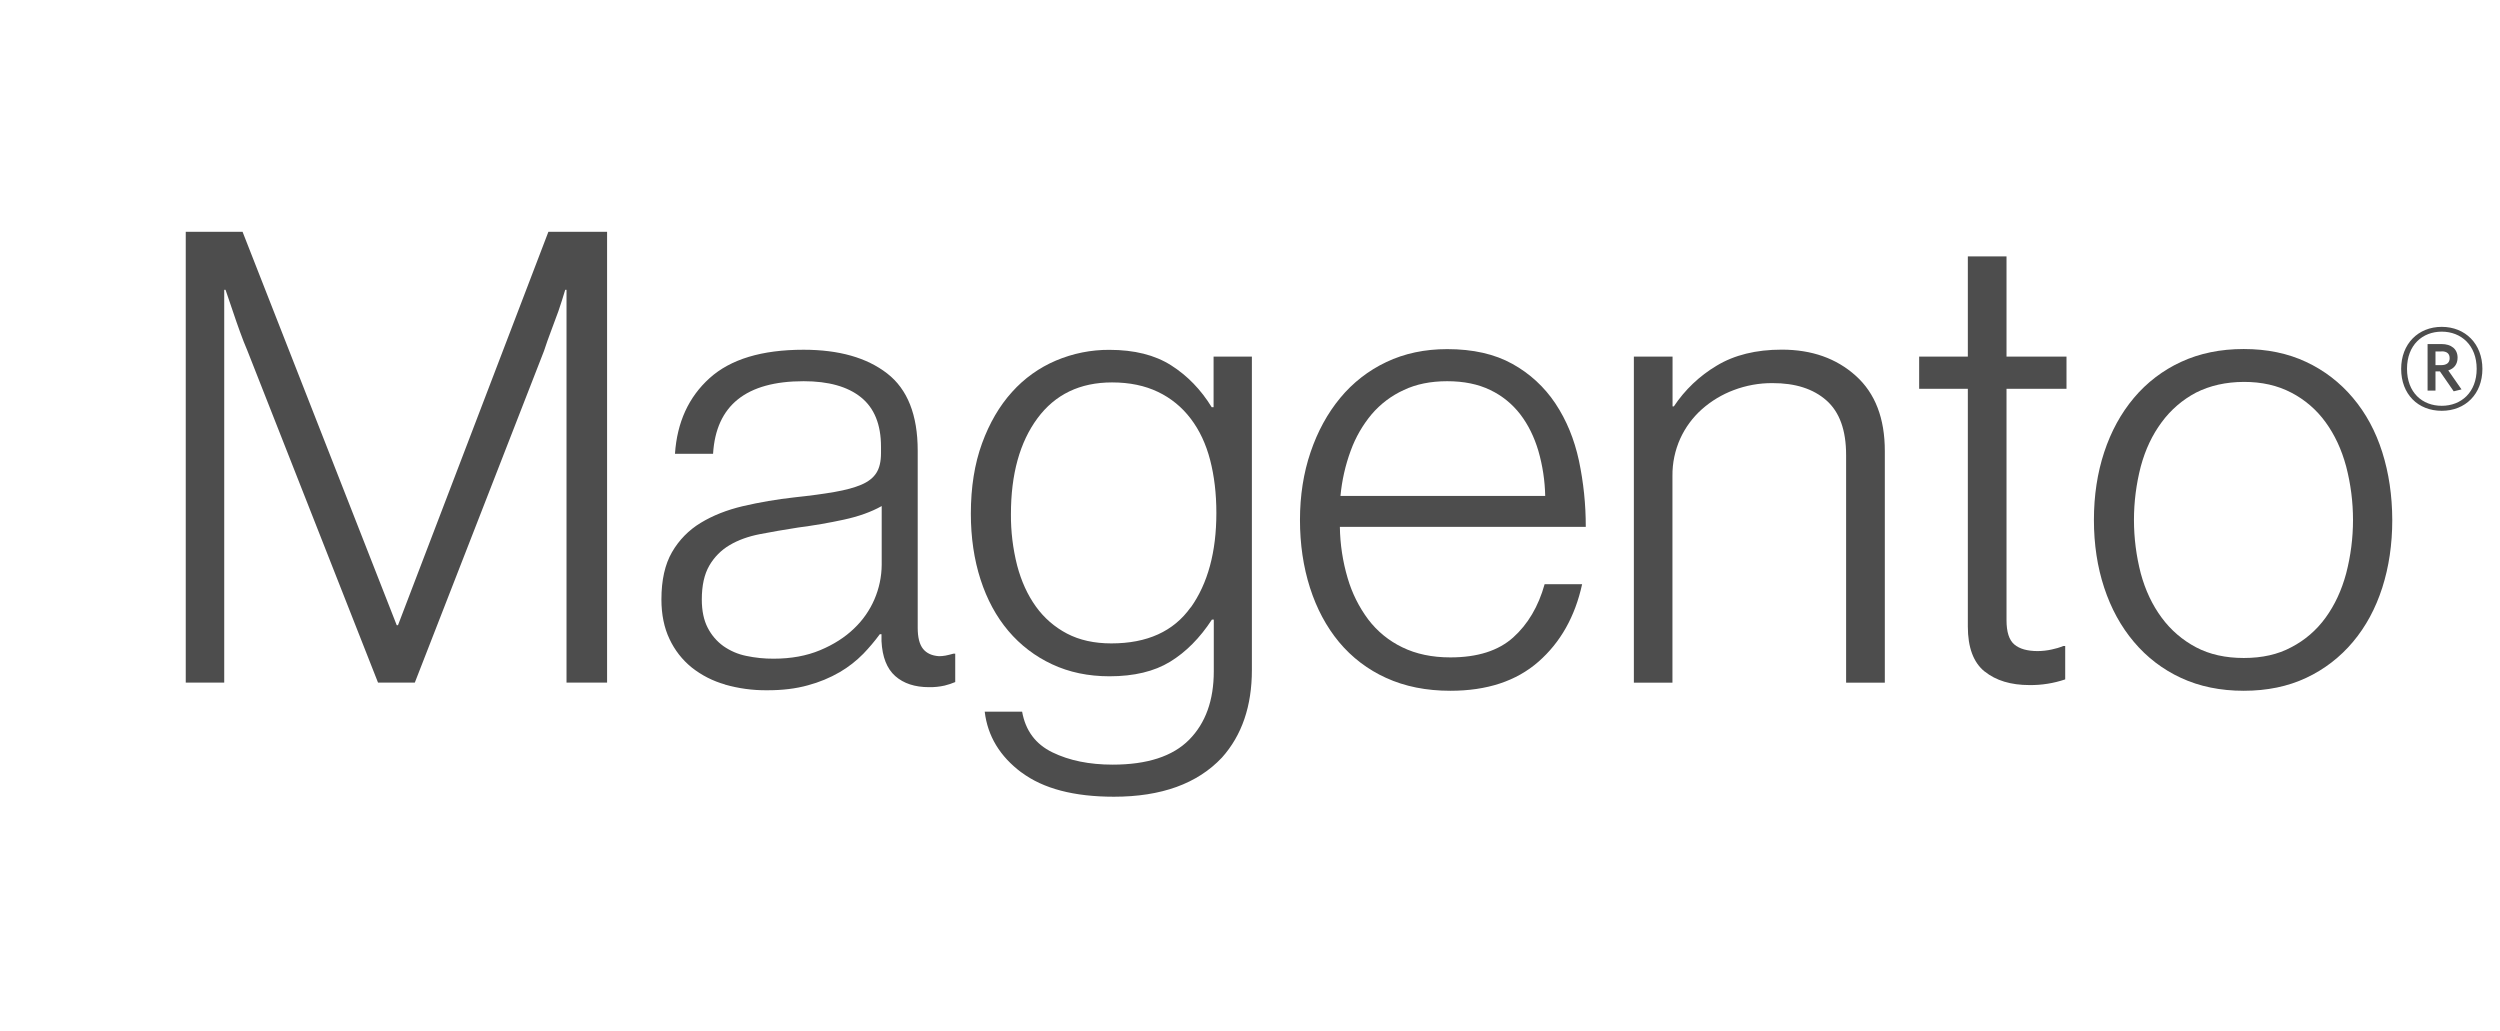
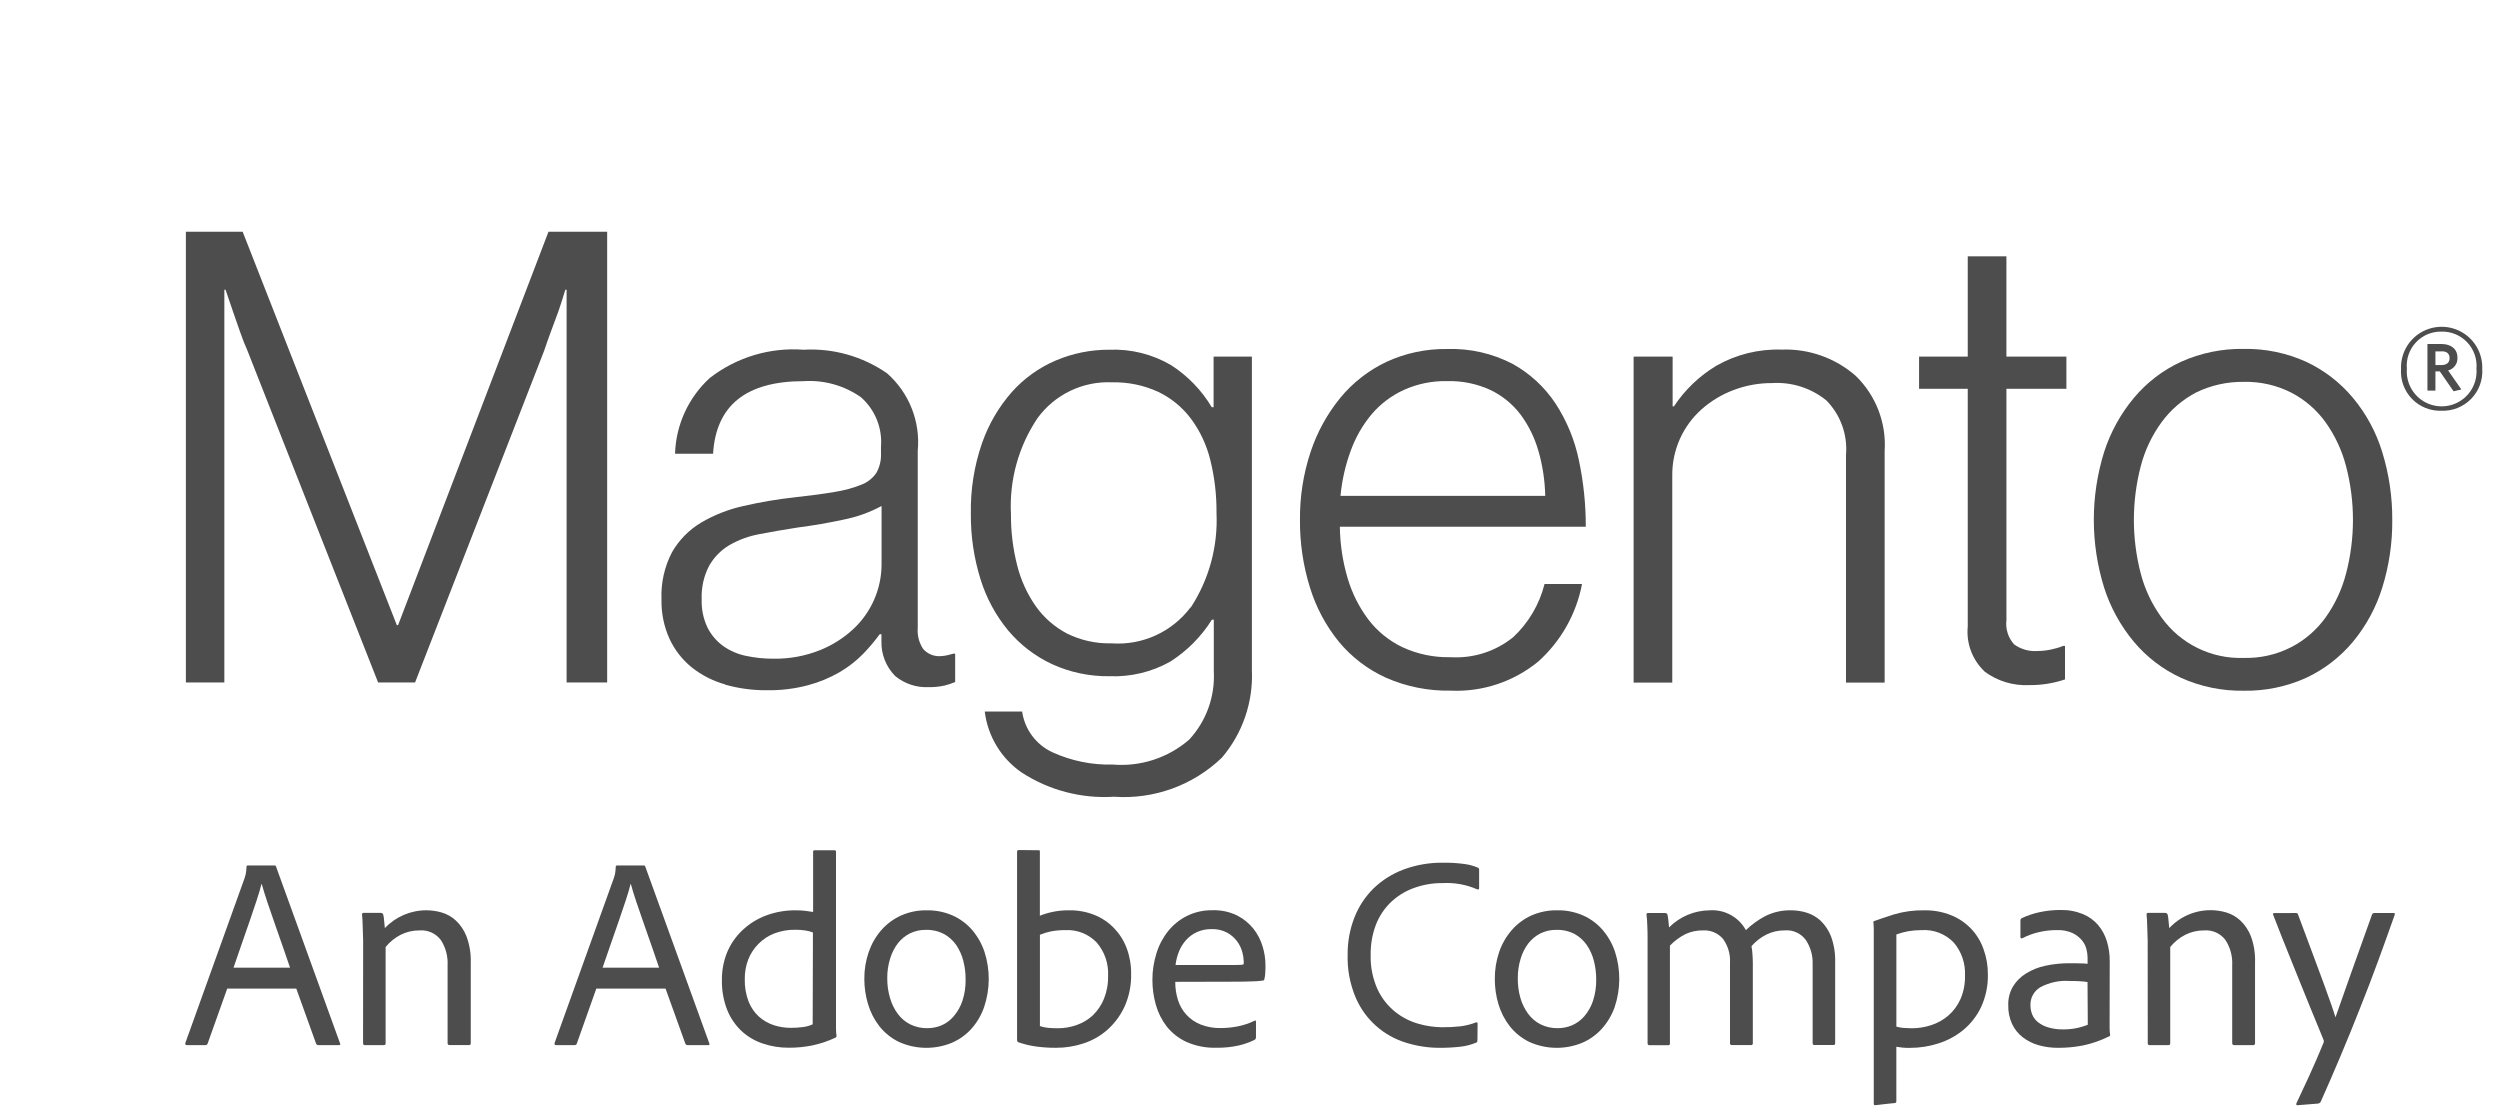
- <svg xmlns="http://www.w3.org/2000/svg" width="97px" height="40px" viewBox="0 0 97 40" version="1.1">
-   <defs />
-   <g id="Symbols" stroke="none" stroke-width="1" fill="none" fill-rule="evenodd">
-     <g id="logo" transform="translate(-31, 0)" fill="#4D4D4D">
-       <g id="Logo-2">
-         <path d="M40.411,8.993 L46.393,24.258 L46.442,24.258 L52.278,8.993 L54.555,8.993 L54.555,26.484 L52.981,26.484 L52.981,11.243 L52.931,11.243 C52.849,11.519 52.761,11.796 52.666,12.073 C52.584,12.3 52.491,12.552 52.386,12.829 C52.282,13.108 52.186,13.368 52.109,13.612 L47.095,26.484 L45.667,26.484 L40.603,13.616 C40.505,13.389 40.408,13.14 40.311,12.872 C40.213,12.603 40.124,12.345 40.042,12.1 C39.945,11.805 39.847,11.519 39.75,11.243 L39.7,11.243 L39.7,26.484 L38.207,26.484 L38.207,8.993 L40.411,8.993 L40.411,8.993 Z" id="Shape" />
-         <path d="M59.132,26.558 C58.662,26.426 58.222,26.202 57.838,25.898 C57.472,25.602 57.178,25.225 56.978,24.797 C56.768,24.357 56.663,23.844 56.663,23.257 C56.663,22.507 56.8,21.896 57.074,21.423 C57.344,20.955 57.727,20.564 58.187,20.287 C58.656,20.002 59.201,19.786 59.823,19.639 C60.481,19.486 61.148,19.372 61.82,19.298 C62.434,19.233 62.955,19.163 63.382,19.088 C63.81,19.013 64.157,18.919 64.423,18.805 C64.689,18.691 64.882,18.54 65.002,18.351 C65.123,18.163 65.183,17.905 65.183,17.58 L65.183,17.335 C65.183,16.472 64.924,15.832 64.407,15.416 C63.89,14.999 63.148,14.791 62.18,14.791 C59.951,14.791 58.78,15.73 58.667,17.607 L57.189,17.607 C57.271,16.384 57.719,15.405 58.533,14.671 C59.347,13.937 60.561,13.57 62.177,13.57 C63.549,13.57 64.63,13.876 65.421,14.489 C66.212,15.101 66.607,16.101 66.607,17.487 L66.607,24.359 C66.607,24.734 66.677,25.006 66.815,25.177 C66.953,25.348 67.159,25.442 67.433,25.46 C67.518,25.46 67.603,25.452 67.686,25.437 C67.775,25.421 67.874,25.394 67.99,25.363 L68.063,25.363 L68.063,26.464 C67.929,26.52 67.792,26.566 67.652,26.6 C67.453,26.645 67.249,26.666 67.045,26.662 C66.497,26.662 66.061,26.519 65.736,26.232 C65.411,25.945 65.233,25.492 65.202,24.874 L65.202,24.607 L65.137,24.607 C64.94,24.875 64.726,25.128 64.496,25.367 C64.225,25.643 63.919,25.882 63.586,26.077 C63.198,26.302 62.782,26.474 62.349,26.589 C61.881,26.72 61.349,26.785 60.752,26.782 C60.203,26.787 59.656,26.712 59.128,26.561 M62.822,25.227 C63.346,25.008 63.787,24.726 64.142,24.382 C64.818,23.74 65.203,22.848 65.21,21.912 L65.21,19.635 C64.805,19.863 64.316,20.038 63.743,20.162 C63.17,20.287 62.576,20.389 61.962,20.469 C61.429,20.552 60.936,20.637 60.483,20.725 C60.03,20.813 59.639,20.955 59.309,21.151 C58.982,21.343 58.711,21.617 58.521,21.946 C58.327,22.28 58.23,22.717 58.23,23.257 C58.23,23.697 58.306,24.064 58.46,24.359 C58.604,24.64 58.812,24.884 59.067,25.068 C59.332,25.254 59.633,25.384 59.95,25.448 C60.301,25.523 60.659,25.559 61.017,25.557 C61.695,25.557 62.297,25.447 62.822,25.227" id="Shape" />
-         <path d="M70.635,29.974 C69.795,29.346 69.319,28.559 69.207,27.612 L70.658,27.612 C70.789,28.347 71.18,28.873 71.833,29.191 C72.486,29.509 73.265,29.668 74.171,29.668 C75.512,29.668 76.502,29.346 77.139,28.702 C77.776,28.058 78.095,27.173 78.095,26.046 L78.095,24.041 L78.022,24.041 C77.554,24.757 77.012,25.302 76.398,25.677 C75.784,26.052 75.001,26.24 74.048,26.24 C73.224,26.24 72.482,26.084 71.821,25.774 C71.169,25.472 70.59,25.03 70.124,24.479 C69.656,23.926 69.296,23.261 69.045,22.485 C68.795,21.71 68.669,20.858 68.669,19.93 C68.669,18.903 68.814,17.995 69.103,17.203 C69.392,16.412 69.78,15.748 70.266,15.21 C70.74,14.681 71.323,14.264 71.975,13.988 C72.63,13.711 73.334,13.57 74.044,13.574 C75.012,13.574 75.811,13.774 76.44,14.175 C77.07,14.575 77.595,15.117 78.015,15.8 L78.087,15.8 L78.087,13.837 L79.573,13.837 L79.573,25.995 C79.573,27.397 79.186,28.53 78.41,29.396 C77.458,30.407 76.061,30.913 74.221,30.913 C72.67,30.913 71.475,30.599 70.635,29.97 M77.201,23.571 C77.863,22.641 78.195,21.418 78.195,19.903 C78.195,19.153 78.114,18.468 77.953,17.847 C77.792,17.227 77.541,16.693 77.201,16.246 C76.866,15.801 76.43,15.444 75.93,15.206 C75.42,14.961 74.826,14.838 74.148,14.838 C72.904,14.838 71.939,15.302 71.253,16.23 C70.567,17.158 70.224,18.398 70.224,19.949 C70.219,20.621 70.3,21.292 70.466,21.943 C70.627,22.553 70.869,23.083 71.192,23.533 C71.507,23.974 71.922,24.334 72.401,24.584 C72.885,24.837 73.458,24.964 74.121,24.964 C75.509,24.964 76.534,24.498 77.197,23.567" id="Shape" />
-         <path d="M84.78,26.302 C84.074,25.983 83.449,25.507 82.952,24.909 C82.461,24.315 82.086,23.613 81.827,22.803 C81.569,21.994 81.439,21.118 81.439,20.174 C81.439,19.228 81.576,18.351 81.85,17.545 C82.124,16.738 82.507,16.037 82.998,15.443 C83.487,14.85 84.099,14.373 84.791,14.047 C85.493,13.713 86.28,13.546 87.152,13.546 C88.153,13.546 88.997,13.738 89.683,14.12 C90.354,14.49 90.927,15.018 91.353,15.66 C91.78,16.304 92.084,17.042 92.263,17.874 C92.441,18.718 92.53,19.579 92.528,20.442 L82.987,20.442 C82.996,21.117 83.098,21.788 83.29,22.435 C83.459,23.013 83.729,23.556 84.089,24.037 C84.438,24.497 84.891,24.866 85.409,25.115 C85.942,25.376 86.564,25.507 87.275,25.507 C88.325,25.507 89.136,25.249 89.71,24.735 C90.283,24.22 90.69,23.531 90.931,22.668 L92.386,22.668 C92.112,23.924 91.546,24.927 90.689,25.677 C89.831,26.427 88.693,26.802 87.275,26.802 C86.339,26.802 85.507,26.635 84.78,26.302 M90.689,17.494 C90.527,16.949 90.293,16.476 89.986,16.075 C89.677,15.673 89.278,15.35 88.823,15.133 C88.354,14.905 87.798,14.791 87.152,14.791 C86.507,14.791 85.946,14.905 85.467,15.133 C84.988,15.351 84.562,15.673 84.219,16.075 C83.87,16.493 83.596,16.969 83.409,17.483 C83.2,18.049 83.066,18.641 83.01,19.243 L90.954,19.243 C90.942,18.651 90.853,18.063 90.689,17.494" id="Shape" />
-         <path d="M95.895,13.837 L95.895,15.769 L95.945,15.769 C96.374,15.124 96.941,14.584 97.604,14.19 C98.29,13.774 99.133,13.566 100.134,13.566 C101.296,13.566 102.253,13.904 103.006,14.582 C103.758,15.259 104.133,16.234 104.131,17.506 L104.131,26.488 L102.629,26.488 L102.629,17.653 C102.629,16.692 102.375,15.986 101.865,15.536 C101.356,15.086 100.657,14.862 99.769,14.865 C99.256,14.862 98.748,14.954 98.268,15.136 C97.814,15.306 97.395,15.559 97.031,15.881 C96.677,16.197 96.392,16.584 96.194,17.017 C95.99,17.47 95.886,17.962 95.891,18.46 L95.891,26.488 L94.394,26.488 L94.394,13.837 L95.895,13.837 L95.895,13.837 Z" id="Shape" />
-         <path d="M108.005,26.057 C107.57,25.706 107.352,25.123 107.352,24.308 L107.352,15.086 L105.463,15.086 L105.463,13.837 L107.352,13.837 L107.352,9.947 L108.853,9.947 L108.853,13.837 L111.18,13.837 L111.18,15.086 L108.853,15.086 L108.853,24.064 C108.853,24.522 108.954,24.836 109.157,25.006 C109.359,25.177 109.661,25.262 110.063,25.262 C110.246,25.261 110.429,25.24 110.608,25.2 C110.762,25.169 110.912,25.124 111.057,25.064 L111.13,25.064 L111.13,26.36 C110.685,26.511 110.218,26.586 109.748,26.581 C109.021,26.581 108.44,26.405 108.005,26.053" id="Shape" />
-         <path d="M115.622,26.302 C114.919,25.978 114.295,25.501 113.795,24.905 C113.293,24.311 112.909,23.61 112.643,22.803 C112.377,21.997 112.244,21.12 112.244,20.174 C112.244,19.228 112.377,18.351 112.643,17.545 C112.909,16.738 113.293,16.036 113.795,15.439 C114.295,14.843 114.919,14.367 115.622,14.043 C116.342,13.709 117.153,13.542 118.056,13.542 C118.96,13.542 119.768,13.709 120.479,14.043 C121.178,14.369 121.798,14.845 122.295,15.439 C122.797,16.034 123.176,16.735 123.432,17.545 C123.688,18.354 123.817,19.23 123.82,20.174 C123.82,21.12 123.69,21.997 123.432,22.803 C123.173,23.61 122.794,24.311 122.295,24.905 C121.798,25.499 121.178,25.976 120.479,26.302 C119.77,26.635 118.963,26.802 118.056,26.802 C117.15,26.802 116.339,26.635 115.622,26.302 M119.899,25.115 C120.427,24.843 120.883,24.45 121.232,23.967 C121.588,23.478 121.854,22.907 122.03,22.253 C122.386,20.89 122.386,19.458 122.03,18.095 C121.854,17.441 121.588,16.87 121.232,16.381 C120.883,15.898 120.427,15.505 119.899,15.233 C119.367,14.954 118.754,14.816 118.06,14.818 C117.367,14.821 116.749,14.959 116.206,15.233 C115.682,15.509 115.226,15.902 114.874,16.381 C114.51,16.87 114.24,17.441 114.063,18.095 C113.709,19.458 113.709,20.89 114.063,22.253 C114.24,22.904 114.51,23.476 114.874,23.967 C115.226,24.446 115.682,24.838 116.206,25.115 C116.731,25.392 117.349,25.53 118.06,25.53 C118.772,25.53 119.385,25.392 119.899,25.115" id="Shape" />
-         <path d="M125.739,15.939 C124.81,15.939 124.165,15.288 124.165,14.314 C124.165,13.341 124.826,12.682 125.739,12.682 C126.653,12.682 127.317,13.341 127.317,14.314 C127.317,15.288 126.657,15.939 125.739,15.939 L125.739,15.939 Z M125.739,12.868 C124.991,12.868 124.392,13.387 124.392,14.31 C124.392,15.233 124.987,15.745 125.739,15.745 C126.492,15.745 127.095,15.226 127.095,14.31 C127.095,13.395 126.492,12.868 125.739,12.868 L125.739,12.868 Z M126.204,15.183 L125.67,14.411 L125.497,14.411 L125.497,15.156 L125.19,15.156 L125.19,13.349 L125.732,13.349 C126.104,13.349 126.354,13.539 126.354,13.876 C126.354,14.136 126.215,14.303 125.993,14.372 L126.507,15.109 L126.204,15.183 Z M125.735,13.636 L125.497,13.636 L125.497,14.167 L125.72,14.167 C125.92,14.167 126.046,14.082 126.046,13.899 C126.046,13.717 125.935,13.632 125.735,13.632 L125.735,13.636 Z" id="Shape" />
-       </g>
-     </g>
+ <svg xmlns="http://www.w3.org/2000/svg" width="97px" height="43px" viewBox="0 0 97 43.005">
+   <g fill="#4d4d4d">
+     <path d="m9.411 8.993 5.982 15.265h.049l5.836-15.265h2.277v17.491h-1.574v-15.241h-.05q-.123.414-.265.83-.123.341-.28.756c-.1.279-.2.539-.277.783l-5.009 12.872h-1.433l-5.067-12.868c-.1-.227-.2-.476-.292-.744s-.187-.527-.269-.772c-.1-.295-.2-.581-.292-.857h-.047v15.241h-1.493v-17.491z" />
+     <path d="m28.132 26.558a3.694 3.694 0 0 1 -1.294-.66 3.108 3.108 0 0 1 -.86-1.1 3.538 3.538 0 0 1 -.315-1.54 3.628 3.628 0 0 1 .411-1.834 3.18 3.18 0 0 1 1.113-1.136 5.616 5.616 0 0 1 1.636-.648 17.067 17.067 0 0 1 2-.341q.921-.1 1.562-.21a4.806 4.806 0 0 0 1.041-.283 1.233 1.233 0 0 0 .574-.455 1.417 1.417 0 0 0 .181-.771v-.245a2.317 2.317 0 0 0 -.776-1.919 3.471 3.471 0 0 0 -2.227-.625q-3.343 0-3.513 2.816h-1.476a4.158 4.158 0 0 1 1.344-2.936 5.286 5.286 0 0 1 3.644-1.1 5.169 5.169 0 0 1 3.244.919 3.557 3.557 0 0 1 1.186 3v6.872a1.293 1.293 0 0 0 .208.818.82.82 0 0 0 .618.283 1.426 1.426 0 0 0 .253-.023c.089-.016.188-.043.3-.074h.073v1.1a2.748 2.748 0 0 1 -.411.136 2.529 2.529 0 0 1 -.607.062 1.905 1.905 0 0 1 -1.309-.43 1.855 1.855 0 0 1 -.534-1.358v-.267h-.065a7.51 7.51 0 0 1 -.641.76 4.373 4.373 0 0 1 -.91.71 5.049 5.049 0 0 1 -1.237.512 5.82 5.82 0 0 1 -1.6.193 5.718 5.718 0 0 1 -1.624-.221m3.694-1.334a4.2 4.2 0 0 0 1.32-.845 3.44 3.44 0 0 0 1.068-2.47v-2.279a5.247 5.247 0 0 1 -1.467.527q-.86.188-1.781.307-.8.124-1.479.256a3.643 3.643 0 0 0 -1.174.426 2.192 2.192 0 0 0 -.788.8 2.593 2.593 0 0 0 -.291 1.311 2.363 2.363 0 0 0 .23 1.1 2 2 0 0 0 .607.709 2.348 2.348 0 0 0 .883.38 4.974 4.974 0 0 0 1.067.109 4.637 4.637 0 0 0 1.8-.33" />
+     <path d="m39.635 29.974a3.368 3.368 0 0 1 -1.428-2.362h1.451a2.059 2.059 0 0 0 1.175 1.579 5.291 5.291 0 0 0 2.338.477 4.021 4.021 0 0 0 2.968-.966 3.612 3.612 0 0 0 .956-2.656v-2h-.073a5.206 5.206 0 0 1 -1.622 1.631 4.447 4.447 0 0 1 -2.35.563 5.181 5.181 0 0 1 -2.227-.466 4.946 4.946 0 0 1 -1.7-1.3 5.82 5.82 0 0 1 -1.079-1.994 8.287 8.287 0 0 1 -.376-2.555 7.925 7.925 0 0 1 .432-2.725 6.01 6.01 0 0 1 1.163-1.993 4.814 4.814 0 0 1 1.709-1.222 5.237 5.237 0 0 1 2.069-.414 4.383 4.383 0 0 1 2.4.6 4.972 4.972 0 0 1 1.574 1.629h.072v-1.963h1.486v12.163a4.9 4.9 0 0 1 -1.163 3.4 5.483 5.483 0 0 1 -4.189 1.517 5.893 5.893 0 0 1 -3.586-.943m6.566-6.4a6.193 6.193 0 0 0 .999-3.674 8.184 8.184 0 0 0 -.242-2.056 4.466 4.466 0 0 0 -.752-1.6 3.446 3.446 0 0 0 -1.271-1.04 4.072 4.072 0 0 0 -1.782-.368 3.391 3.391 0 0 0 -2.9 1.392 6.117 6.117 0 0 0 -1.029 3.719 7.838 7.838 0 0 0 .242 1.994 4.8 4.8 0 0 0 .726 1.59 3.445 3.445 0 0 0 1.208 1.053 3.665 3.665 0 0 0 1.72.38 3.52 3.52 0 0 0 3.076-1.4" />
+     <path d="m53.78 26.3a5.116 5.116 0 0 1 -1.828-1.393 6.255 6.255 0 0 1 -1.125-2.107 8.607 8.607 0 0 1 -.388-2.629 8.123 8.123 0 0 1 .411-2.629 6.587 6.587 0 0 1 1.15-2.099 5.2 5.2 0 0 1 1.793-1.4 5.427 5.427 0 0 1 2.361-.5 5.14 5.14 0 0 1 2.531.574 4.768 4.768 0 0 1 1.67 1.54 6.4 6.4 0 0 1 .91 2.214 12.308 12.308 0 0 1 .265 2.568h-9.543a7.352 7.352 0 0 0 .3 1.993 5.027 5.027 0 0 0 .8 1.6 3.632 3.632 0 0 0 1.32 1.078 4.2 4.2 0 0 0 1.866.392 3.526 3.526 0 0 0 2.435-.772 4.231 4.231 0 0 0 1.221-2.067h1.455a5.4 5.4 0 0 1 -1.7 3.009 5 5 0 0 1 -3.409 1.128 5.931 5.931 0 0 1 -2.495-.5m5.909-8.808a4.344 4.344 0 0 0 -.7-1.419 3.213 3.213 0 0 0 -1.163-.942 3.783 3.783 0 0 0 -1.671-.342 3.881 3.881 0 0 0 -1.685.342 3.6 3.6 0 0 0 -1.248.942 4.706 4.706 0 0 0 -.81 1.408 6.937 6.937 0 0 0 -.4 1.76h7.944a6.814 6.814 0 0 0 -.265-1.749" />
+     <path d="m64.9 13.837v1.932h.05a5.16 5.16 0 0 1 1.65-1.579 4.8 4.8 0 0 1 2.53-.624 4.128 4.128 0 0 1 2.872 1.016 3.723 3.723 0 0 1 1.125 2.924v8.982h-1.5v-8.835a2.683 2.683 0 0 0 -.764-2.117 3.038 3.038 0 0 0 -2.1-.671 4.162 4.162 0 0 0 -1.5.271 3.968 3.968 0 0 0 -1.237.745 3.4 3.4 0 0 0 -1.14 2.579v8.028h-1.5v-12.651z" />
+     <path d="m77.005 26.057a2.122 2.122 0 0 1 -.653-1.749v-9.222h-1.889v-1.249h1.889v-3.89h1.5v3.89h2.328v1.249h-2.327v8.978a1.185 1.185 0 0 0 .3.942 1.373 1.373 0 0 0 .906.256 2.566 2.566 0 0 0 .545-.062 2.422 2.422 0 0 0 .449-.136h.073v1.3a4.162 4.162 0 0 1 -1.382.221 2.689 2.689 0 0 1 -1.743-.528" />
+     <path d="m84.622 26.3a5.259 5.259 0 0 1 -1.827-1.4 6.246 6.246 0 0 1 -1.152-2.1 8.861 8.861 0 0 1 0-5.258 6.294 6.294 0 0 1 1.157-2.103 5.256 5.256 0 0 1 1.827-1.4 5.716 5.716 0 0 1 2.434-.5 5.634 5.634 0 0 1 2.423.5 5.274 5.274 0 0 1 1.816 1.4 6.049 6.049 0 0 1 1.137 2.106 8.763 8.763 0 0 1 .388 2.629 8.584 8.584 0 0 1 -.388 2.629 6.149 6.149 0 0 1 -1.137 2.1 5.277 5.277 0 0 1 -1.816 1.4 5.633 5.633 0 0 1 -2.423.5 5.712 5.712 0 0 1 -2.434-.5m4.273-1.188a3.78 3.78 0 0 0 1.333-1.148 5.157 5.157 0 0 0 .8-1.714 8.228 8.228 0 0 0 0-4.158 5.157 5.157 0 0 0 -.8-1.714 3.78 3.78 0 0 0 -1.333-1.148 3.877 3.877 0 0 0 -1.839-.415 4.1 4.1 0 0 0 -1.854.415 3.924 3.924 0 0 0 -1.332 1.148 5.043 5.043 0 0 0 -.811 1.714 8.273 8.273 0 0 0 0 4.158 5.088 5.088 0 0 0 .811 1.714 3.762 3.762 0 0 0 3.185 1.563 3.824 3.824 0 0 0 1.839-.415" />
+     <path d="m94.739 15.939a1.52 1.52 0 0 1 -1.574-1.625 1.577 1.577 0 1 1 3.152 0 1.529 1.529 0 0 1 -1.578 1.625zm0-3.071a1.321 1.321 0 0 0 -1.347 1.442 1.354 1.354 0 1 0 2.7 0 1.329 1.329 0 0 0 -1.356-1.442zm.465 2.315-.534-.772h-.17v.745h-.31v-1.807h.542c.372 0 .622.19.622.527a.484.484 0 0 1 -.361.5l.514.737zm-.469-1.547h-.235v.531h.223c.2 0 .326-.085.326-.268s-.111-.267-.311-.267z" />
+     <path d="m8.812 38.361-.759 2.13a.083.083 0 0 1 -.084.064h-.719c-.056 0-.078-.028-.063-.084l2.3-6.4c.014-.042.027-.09.041-.143a1.661 1.661 0 0 0 .032-.29.046.046 0 0 1 .039-.053h1.048a.06.06 0 0 1 .063.053l2.478 6.844c.022.05.007.075-.042.075h-.8a.1.1 0 0 1 -.084-.053l-.77-2.141zm2.437-.812c-.057-.169-.136-.4-.238-.693s-.209-.6-.321-.917-.218-.623-.316-.918-.173-.534-.223-.718h-.01q-.063.254-.185.628c-.081.25-.172.52-.274.812s-.207.594-.316.908-.213.613-.31.9z" />
+     <path d="m14.086 36.621c0-.092 0-.2-.006-.307s-.006-.221-.01-.326-.007-.2-.011-.3a1.846 1.846 0 0 0 -.016-.2.056.056 0 0 1 .046-.064h.676a.1.1 0 0 1 .1.064 1.066 1.066 0 0 1 .032.21c.007.091.018.2.031.317a2.215 2.215 0 0 1 1.614-.692 2.156 2.156 0 0 1 .586.084 1.381 1.381 0 0 1 .553.311 1.673 1.673 0 0 1 .417.622 2.673 2.673 0 0 1 .164 1.018v3.121a.066.066 0 0 1 -.055.075h-.771c-.048 0-.073-.028-.073-.084v-3.026a1.632 1.632 0 0 0 -.264-.97.943.943 0 0 0 -.823-.37 1.6 1.6 0 0 0 -.733.169 1.842 1.842 0 0 0 -.585.475v3.732q0 .075-.063.075h-.749q-.063 0-.063-.075z" />
+     <path d="m23.134 38.361-.755 2.13a.082.082 0 0 1 -.084.064h-.717q-.084 0-.063-.084l2.3-6.4c.014-.042.028-.09.042-.143a1.569 1.569 0 0 0 .031-.29.048.048 0 0 1 .04-.053h1.047a.059.059 0 0 1 .063.053l2.479 6.844c.021.05.006.075-.042.075h-.8a.1.1 0 0 1 -.084-.053l-.77-2.141zm2.436-.812c-.056-.169-.135-.4-.237-.693s-.209-.6-.321-.917-.219-.623-.317-.918-.173-.534-.221-.718h-.011c-.042.169-.1.379-.184.628s-.173.52-.275.812-.208.593-.316.908-.213.613-.311.9z" />
+     <path d="m30.612 40.656a3.066 3.066 0 0 1 -1.023-.164 2.262 2.262 0 0 1 -.828-.492 2.3 2.3 0 0 1 -.553-.823 3 3 0 0 1 -.2-1.144 2.76 2.76 0 0 1 .2-1.073 2.5 2.5 0 0 1 .592-.86 2.73 2.73 0 0 1 .907-.57 3.184 3.184 0 0 1 1.171-.205 2.685 2.685 0 0 1 .369.02l.3.043v-2.332a.055.055 0 0 1 .046-.063.048.048 0 0 1 .017 0h.762c.041 0 .063.018.063.052v6.888a1.656 1.656 0 0 0 .021.263.075.075 0 0 1 -.052.074 4.07 4.07 0 0 1 -.9.3 4.508 4.508 0 0 1 -.892.086zm.928-4.471a1.2 1.2 0 0 0 -.306-.08 2.672 2.672 0 0 0 -.379-.026 2.211 2.211 0 0 0 -.813.142 1.745 1.745 0 0 0 -.611.4 1.787 1.787 0 0 0 -.4.607 2.068 2.068 0 0 0 -.136.759 2.32 2.32 0 0 0 .147.876 1.59 1.59 0 0 0 .4.585 1.62 1.62 0 0 0 .574.332 2.125 2.125 0 0 0 .671.105 3.548 3.548 0 0 0 .437-.027 1.243 1.243 0 0 0 .406-.11z" />
+     <path d="m35.959 35.324a2.4 2.4 0 0 1 1 .2 2.17 2.17 0 0 1 .755.559 2.564 2.564 0 0 1 .48.844 3.418 3.418 0 0 1 -.011 2.151 2.486 2.486 0 0 1 -.494.844 2.2 2.2 0 0 1 -.759.543 2.591 2.591 0 0 1 -2.061-.037 2.165 2.165 0 0 1 -.755-.611 2.594 2.594 0 0 1 -.438-.86 3.36 3.36 0 0 1 -.142-.965 3.144 3.144 0 0 1 .169-1.045 2.578 2.578 0 0 1 .485-.848 2.237 2.237 0 0 1 .765-.57 2.363 2.363 0 0 1 1.006-.205zm-.042.759a1.362 1.362 0 0 0 -.612.136 1.394 1.394 0 0 0 -.47.386 1.877 1.877 0 0 0 -.3.593 2.513 2.513 0 0 0 -.111.77 2.6 2.6 0 0 0 .106.754 1.955 1.955 0 0 0 .3.617 1.366 1.366 0 0 0 .485.411 1.452 1.452 0 0 0 .67.148 1.412 1.412 0 0 0 .548-.111 1.3 1.3 0 0 0 .467-.348 1.813 1.813 0 0 0 .338-.593 2.526 2.526 0 0 0 .126-.85 2.807 2.807 0 0 0 -.089-.712 1.972 1.972 0 0 0 -.274-.612 1.414 1.414 0 0 0 -.481-.432 1.439 1.439 0 0 0 -.703-.157z" />
+     <path d="m40.272 32.993a.188.188 0 0 1 .058 0c.01 0 .016.024.016.058v2.483a2.978 2.978 0 0 1 1.139-.21 2.553 2.553 0 0 1 .989.183 2.215 2.215 0 0 1 .76.518 2.275 2.275 0 0 1 .485.78 2.758 2.758 0 0 1 .168.989 2.935 2.935 0 0 1 -.247 1.249 2.734 2.734 0 0 1 -.654.9 2.644 2.644 0 0 1 -.933.542 3.351 3.351 0 0 1 -1.083.174 5.592 5.592 0 0 1 -.754-.047 3.518 3.518 0 0 1 -.692-.164c-.042-.007-.063-.039-.063-.1v-7.3c0-.042.025-.063.074-.063zm2.721 4.872a1.828 1.828 0 0 0 -.443-1.292 1.557 1.557 0 0 0 -1.2-.48 2.868 2.868 0 0 0 -.57.048 2.318 2.318 0 0 0 -.432.132v3.544a1.371 1.371 0 0 0 .316.068c.113.01.24.016.38.016a2.153 2.153 0 0 0 .733-.127 1.759 1.759 0 0 0 .623-.374 1.888 1.888 0 0 0 .432-.638 2.269 2.269 0 0 0 .161-.897z" />
+     <path d="m45.6 38.1a2.28 2.28 0 0 0 .105.706 1.5 1.5 0 0 0 .88.95 2.018 2.018 0 0 0 .776.137 3.363 3.363 0 0 0 .679-.068 2.723 2.723 0 0 0 .639-.217c.035-.02.053-.007.053.043v.6a.114.114 0 0 1 -.053.1 2.911 2.911 0 0 1 -.628.221 3.7 3.7 0 0 1 -.859.085 2.66 2.66 0 0 1 -1.16-.227 2.087 2.087 0 0 1 -.765-.6 2.467 2.467 0 0 1 -.422-.845 3.493 3.493 0 0 1 -.132-.954 3.39 3.39 0 0 1 .159-1.044 2.6 2.6 0 0 1 .458-.864 2.19 2.19 0 0 1 .734-.586 2.155 2.155 0 0 1 .98-.216 2.032 2.032 0 0 1 .96.205 1.956 1.956 0 0 1 .633.517 2.062 2.062 0 0 1 .353.686 2.484 2.484 0 0 1 .11.712 3.344 3.344 0 0 1 -.01.337 1.006 1.006 0 0 1 -.032.211c0 .042-.024.063-.073.063a3.228 3.228 0 0 1 -.427.031c-.208.008-.428.011-.66.011zm1.972-.653c.26 0 .434 0 .522-.005a.65.65 0 0 0 .152-.017.126.126 0 0 0 .011-.057v-.059a1.57 1.57 0 0 0 -.053-.353 1.217 1.217 0 0 0 -.58-.759 1.2 1.2 0 0 0 -.611-.143 1.359 1.359 0 0 0 -.576.116 1.292 1.292 0 0 0 -.421.312 1.507 1.507 0 0 0 -.275.448 2.045 2.045 0 0 0 -.131.517z" />
+     <path d="m57.326 40.354c0 .064-.018.1-.054.106a2.182 2.182 0 0 1 -.621.158 6.712 6.712 0 0 1 -.8.042 4.322 4.322 0 0 1 -1.3-.2 3.1 3.1 0 0 1 -1.951-1.752 3.968 3.968 0 0 1 -.311-1.656 3.867 3.867 0 0 1 .263-1.45 3.254 3.254 0 0 1 .743-1.129 3.4 3.4 0 0 1 1.166-.733 4.261 4.261 0 0 1 1.529-.263 5.542 5.542 0 0 1 .854.053 1.978 1.978 0 0 1 .495.137.083.083 0 0 1 .052.084v.706c0 .05-.025.068-.074.054a2.952 2.952 0 0 0 -1.35-.243 3.149 3.149 0 0 0 -1.133.2 2.544 2.544 0 0 0 -.881.554 2.427 2.427 0 0 0 -.57.87 3.126 3.126 0 0 0 -.2 1.144 3.055 3.055 0 0 0 .274 1.371 2.457 2.457 0 0 0 .693.87 2.55 2.55 0 0 0 .9.454 3.449 3.449 0 0 0 .9.131 6.042 6.042 0 0 0 .712-.036 2.473 2.473 0 0 0 .606-.153c.043-.007.064.007.064.042z" />
+     <path d="m60.427 35.324a2.4 2.4 0 0 1 1 .2 2.17 2.17 0 0 1 .755.559 2.564 2.564 0 0 1 .48.844 3.425 3.425 0 0 1 -.011 2.151 2.505 2.505 0 0 1 -.5.844 2.2 2.2 0 0 1 -.759.543 2.594 2.594 0 0 1 -2.062-.037 2.171 2.171 0 0 1 -.754-.611 2.594 2.594 0 0 1 -.438-.86 3.36 3.36 0 0 1 -.138-.968 3.168 3.168 0 0 1 .168-1.045 2.563 2.563 0 0 1 .486-.848 2.224 2.224 0 0 1 .764-.57 2.372 2.372 0 0 1 1.009-.202zm-.043.759a1.365 1.365 0 0 0 -.612.136 1.391 1.391 0 0 0 -.469.386 1.857 1.857 0 0 0 -.3.593 2.513 2.513 0 0 0 -.111.77 2.636 2.636 0 0 0 .1.754 1.936 1.936 0 0 0 .3.617 1.366 1.366 0 0 0 .485.411 1.452 1.452 0 0 0 .67.148 1.412 1.412 0 0 0 .548-.111 1.321 1.321 0 0 0 .475-.348 1.792 1.792 0 0 0 .337-.593 2.552 2.552 0 0 0 .127-.85 2.854 2.854 0 0 0 -.09-.712 1.949 1.949 0 0 0 -.274-.612 1.411 1.411 0 0 0 -.48-.432 1.44 1.44 0 0 0 -.706-.157z" />
+     <path d="m63.992 40.558c-.043 0-.064-.025-.064-.075v-3.946c0-.232 0-.44-.011-.623a4.11 4.11 0 0 0 -.031-.421.056.056 0 0 1 .046-.064.049.049 0 0 1 .017 0h.665a.1.1 0 0 1 .084.053 1.805 1.805 0 0 1 .036.232c.011.1.02.19.027.274a2.254 2.254 0 0 1 1.582-.664 1.488 1.488 0 0 1 1.4.769 3.276 3.276 0 0 1 .759-.548 2.134 2.134 0 0 1 1-.221 2.027 2.027 0 0 1 .594.09 1.414 1.414 0 0 1 .548.315 1.689 1.689 0 0 1 .406.617 2.685 2.685 0 0 1 .157.989v3.153c0 .043-.023.064-.073.064h-.728a.067.067 0 0 1 -.073-.056.054.054 0 0 1 0-.018v-3.078a1.594 1.594 0 0 0 -.259-.917.917.917 0 0 0 -.817-.38 1.566 1.566 0 0 0 -.723.164 1.91 1.91 0 0 0 -.574.448 2.344 2.344 0 0 1 .036.29c.011.13.016.258.016.384v3.09a.066.066 0 0 1 -.055.075h-.757a.066.066 0 0 1 -.074-.075v-3.109a1.443 1.443 0 0 0 -.269-.934.948.948 0 0 0 -.785-.332 1.535 1.535 0 0 0 -.67.142 2.227 2.227 0 0 0 -.607.448v3.8a.055.055 0 0 1 -.046.064h-.017z" />
+     <path d="m74.664 35.324a2.7 2.7 0 0 1 1.04.189 2.192 2.192 0 0 1 1.259 1.314 2.822 2.822 0 0 1 .17.988 2.871 2.871 0 0 1 -.26 1.255 2.573 2.573 0 0 1 -.685.89 2.884 2.884 0 0 1 -.97.528 3.58 3.58 0 0 1 -1.1.174 2.536 2.536 0 0 1 -.3-.01c-.076-.011-.159-.018-.237-.032v2.109c0 .043-.017.067-.053.074l-.216.021q-.121.011-.243.027l-.21.026-.1.01c-.036 0-.054-.02-.054-.063v-6.572c0-.049 0-.122 0-.216s-.008-.177-.015-.249a.044.044 0 0 1 .02-.042c.184-.066.444-.154.782-.263a3.918 3.918 0 0 1 1.172-.158zm-.1.769a3.094 3.094 0 0 0 -.518.042 2.655 2.655 0 0 0 -.464.127v3.576a1.351 1.351 0 0 0 .3.052c.106.007.208.011.306.011a2.351 2.351 0 0 0 .749-.122 1.921 1.921 0 0 0 .659-.368 1.855 1.855 0 0 0 .47-.633 2.17 2.17 0 0 0 .179-.913 1.841 1.841 0 0 0 -.438-1.292 1.589 1.589 0 0 0 -1.247-.48z" />
+     <path d="m81.857 39.658v.259a1.586 1.586 0 0 0 .021.248.043.043 0 0 1 -.021.042 4.287 4.287 0 0 1 -1.039.363 4.876 4.876 0 0 1 -.933.09 2.75 2.75 0 0 1 -.781-.1 1.83 1.83 0 0 1 -.622-.312 1.406 1.406 0 0 1 -.411-.516 1.653 1.653 0 0 1 -.147-.732 1.346 1.346 0 0 1 .184-.722 1.528 1.528 0 0 1 .5-.5 2.3 2.3 0 0 1 .744-.3 4.268 4.268 0 0 1 .922-.1c.2 0 .354 0 .469.006a2.027 2.027 0 0 1 .259.016v-.253a1.377 1.377 0 0 0 -.043-.306.873.873 0 0 0 -.168-.343 1.1 1.1 0 0 0 -.359-.285 1.344 1.344 0 0 0 -.622-.121 2.976 2.976 0 0 0 -.722.085 2.676 2.676 0 0 0 -.618.231c-.049.014-.074 0-.074-.052v-.644a.1.1 0 0 1 .054-.084 3.13 3.13 0 0 1 .692-.232 3.774 3.774 0 0 1 .807-.084 2.159 2.159 0 0 1 .87.158 1.567 1.567 0 0 1 .593.427 1.791 1.791 0 0 1 .339.628 2.6 2.6 0 0 1 .11.769zm-.857-1.55a2.459 2.459 0 0 0 -.285-.031c-.113-.007-.25-.011-.411-.011a2.09 2.09 0 0 0 -1.144.248.781.781 0 0 0 -.375.692.983.983 0 0 0 .063.348.748.748 0 0 0 .216.3 1.15 1.15 0 0 0 .4.21 1.878 1.878 0 0 0 .586.081 2.485 2.485 0 0 0 .96-.18z" />
+     <path d="m83.334 36.621c0-.092 0-.2-.006-.307s-.006-.221-.01-.326-.007-.2-.011-.3a1.846 1.846 0 0 0 -.016-.2.056.056 0 0 1 .046-.064h.671a.1.1 0 0 1 .1.064 1.066 1.066 0 0 1 .032.21c.007.091.017.2.031.317a2.184 2.184 0 0 1 2.2-.612 1.381 1.381 0 0 1 .553.311 1.673 1.673 0 0 1 .417.622 2.693 2.693 0 0 1 .159 1.024v3.121a.067.067 0 0 1 -.055.075.06.06 0 0 1 -.019 0h-.739c-.049 0-.073-.028-.073-.084v-3.028a1.632 1.632 0 0 0 -.264-.97.943.943 0 0 0 -.823-.37 1.593 1.593 0 0 0 -.733.169 1.831 1.831 0 0 0 -.585.475v3.732q0 .075-.063.075h-.746c-.043 0-.063-.025-.063-.075z" />
+     <path d="m89.092 35.429a.074.074 0 0 1 .074.053l.575 1.539q.248.664.427 1.15c.119.324.215.594.289.807s.129.381.164.5q.254-.727.593-1.681t.828-2.315a.1.1 0 0 1 .085-.053h.748c.05 0 .063.025.043.074q-.3.854-.639 1.779t-.712 1.858q-.367.933-.754 1.851t-.764 1.761a.141.141 0 0 1 -.117.073l-.791.063c-.042 0-.053-.027-.032-.084.155-.323.323-.692.507-1.087s.361-.818.537-1.24a.15.15 0 0 0 0-.137q-.063-.158-.189-.464t-.291-.707q-.164-.4-.353-.87l-.385-.954-.385-.959q-.191-.475-.348-.89c-.021-.043 0-.064.052-.064z" />
  </g>
</svg>
